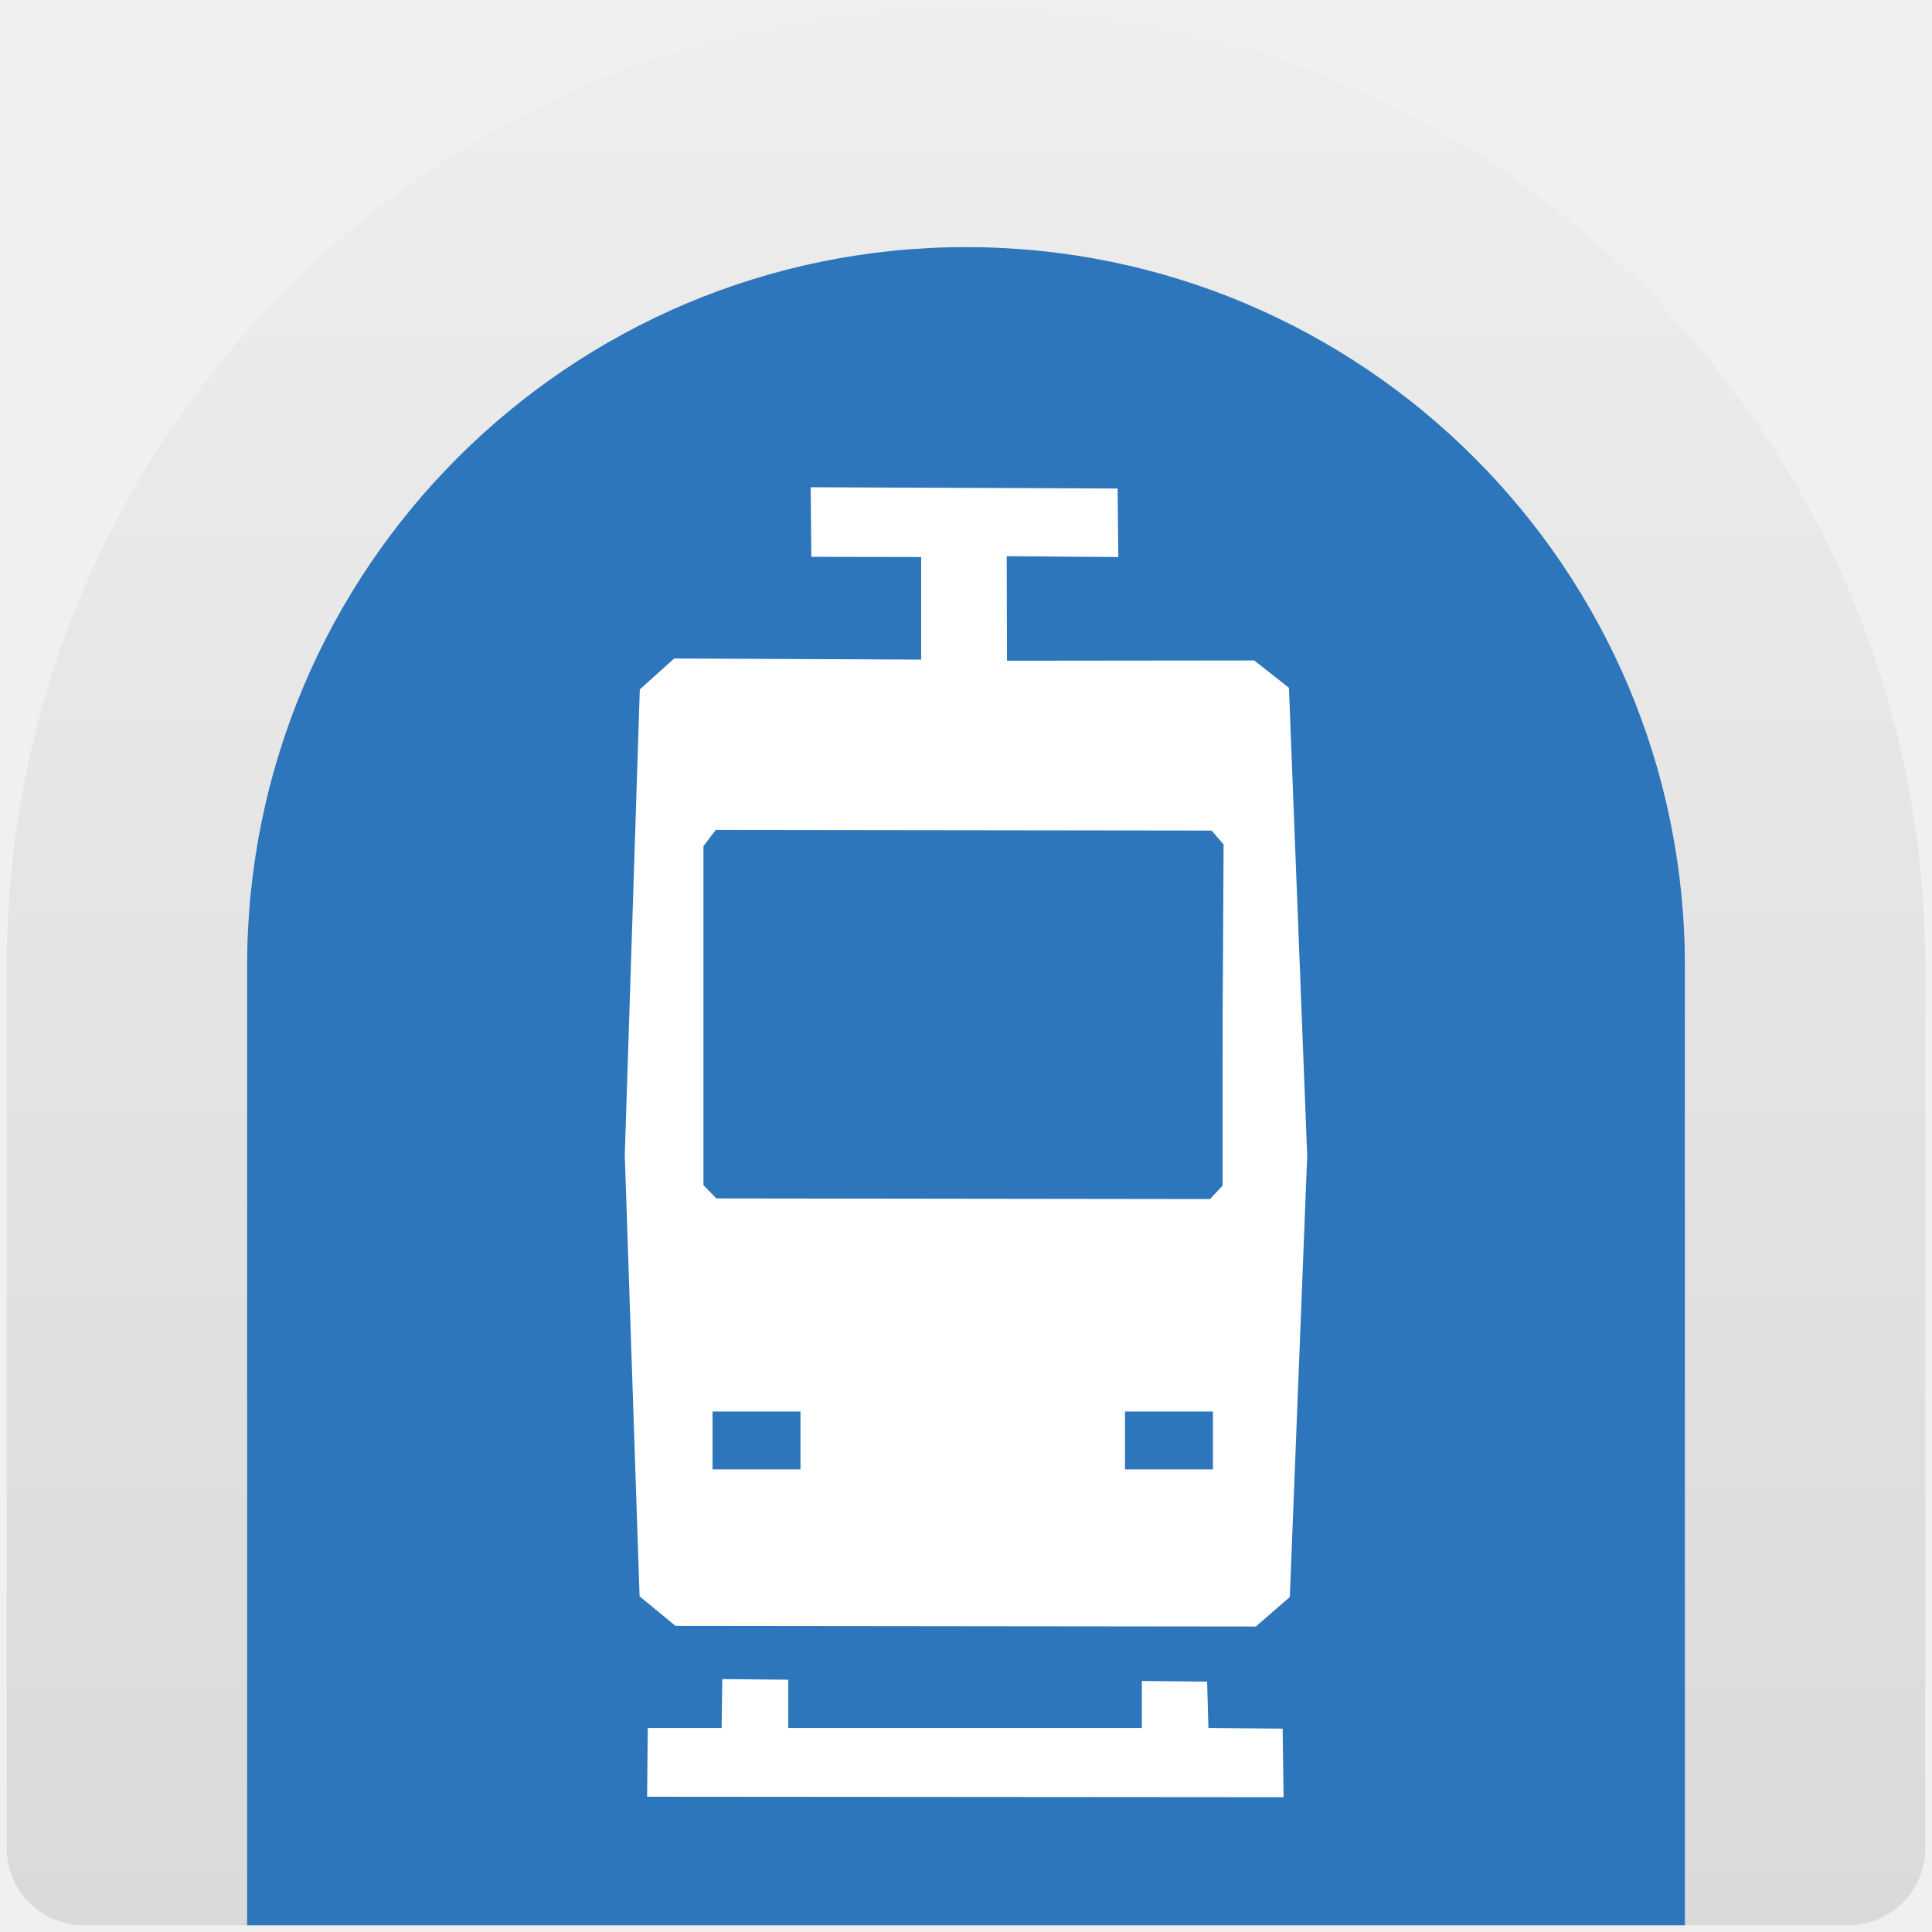
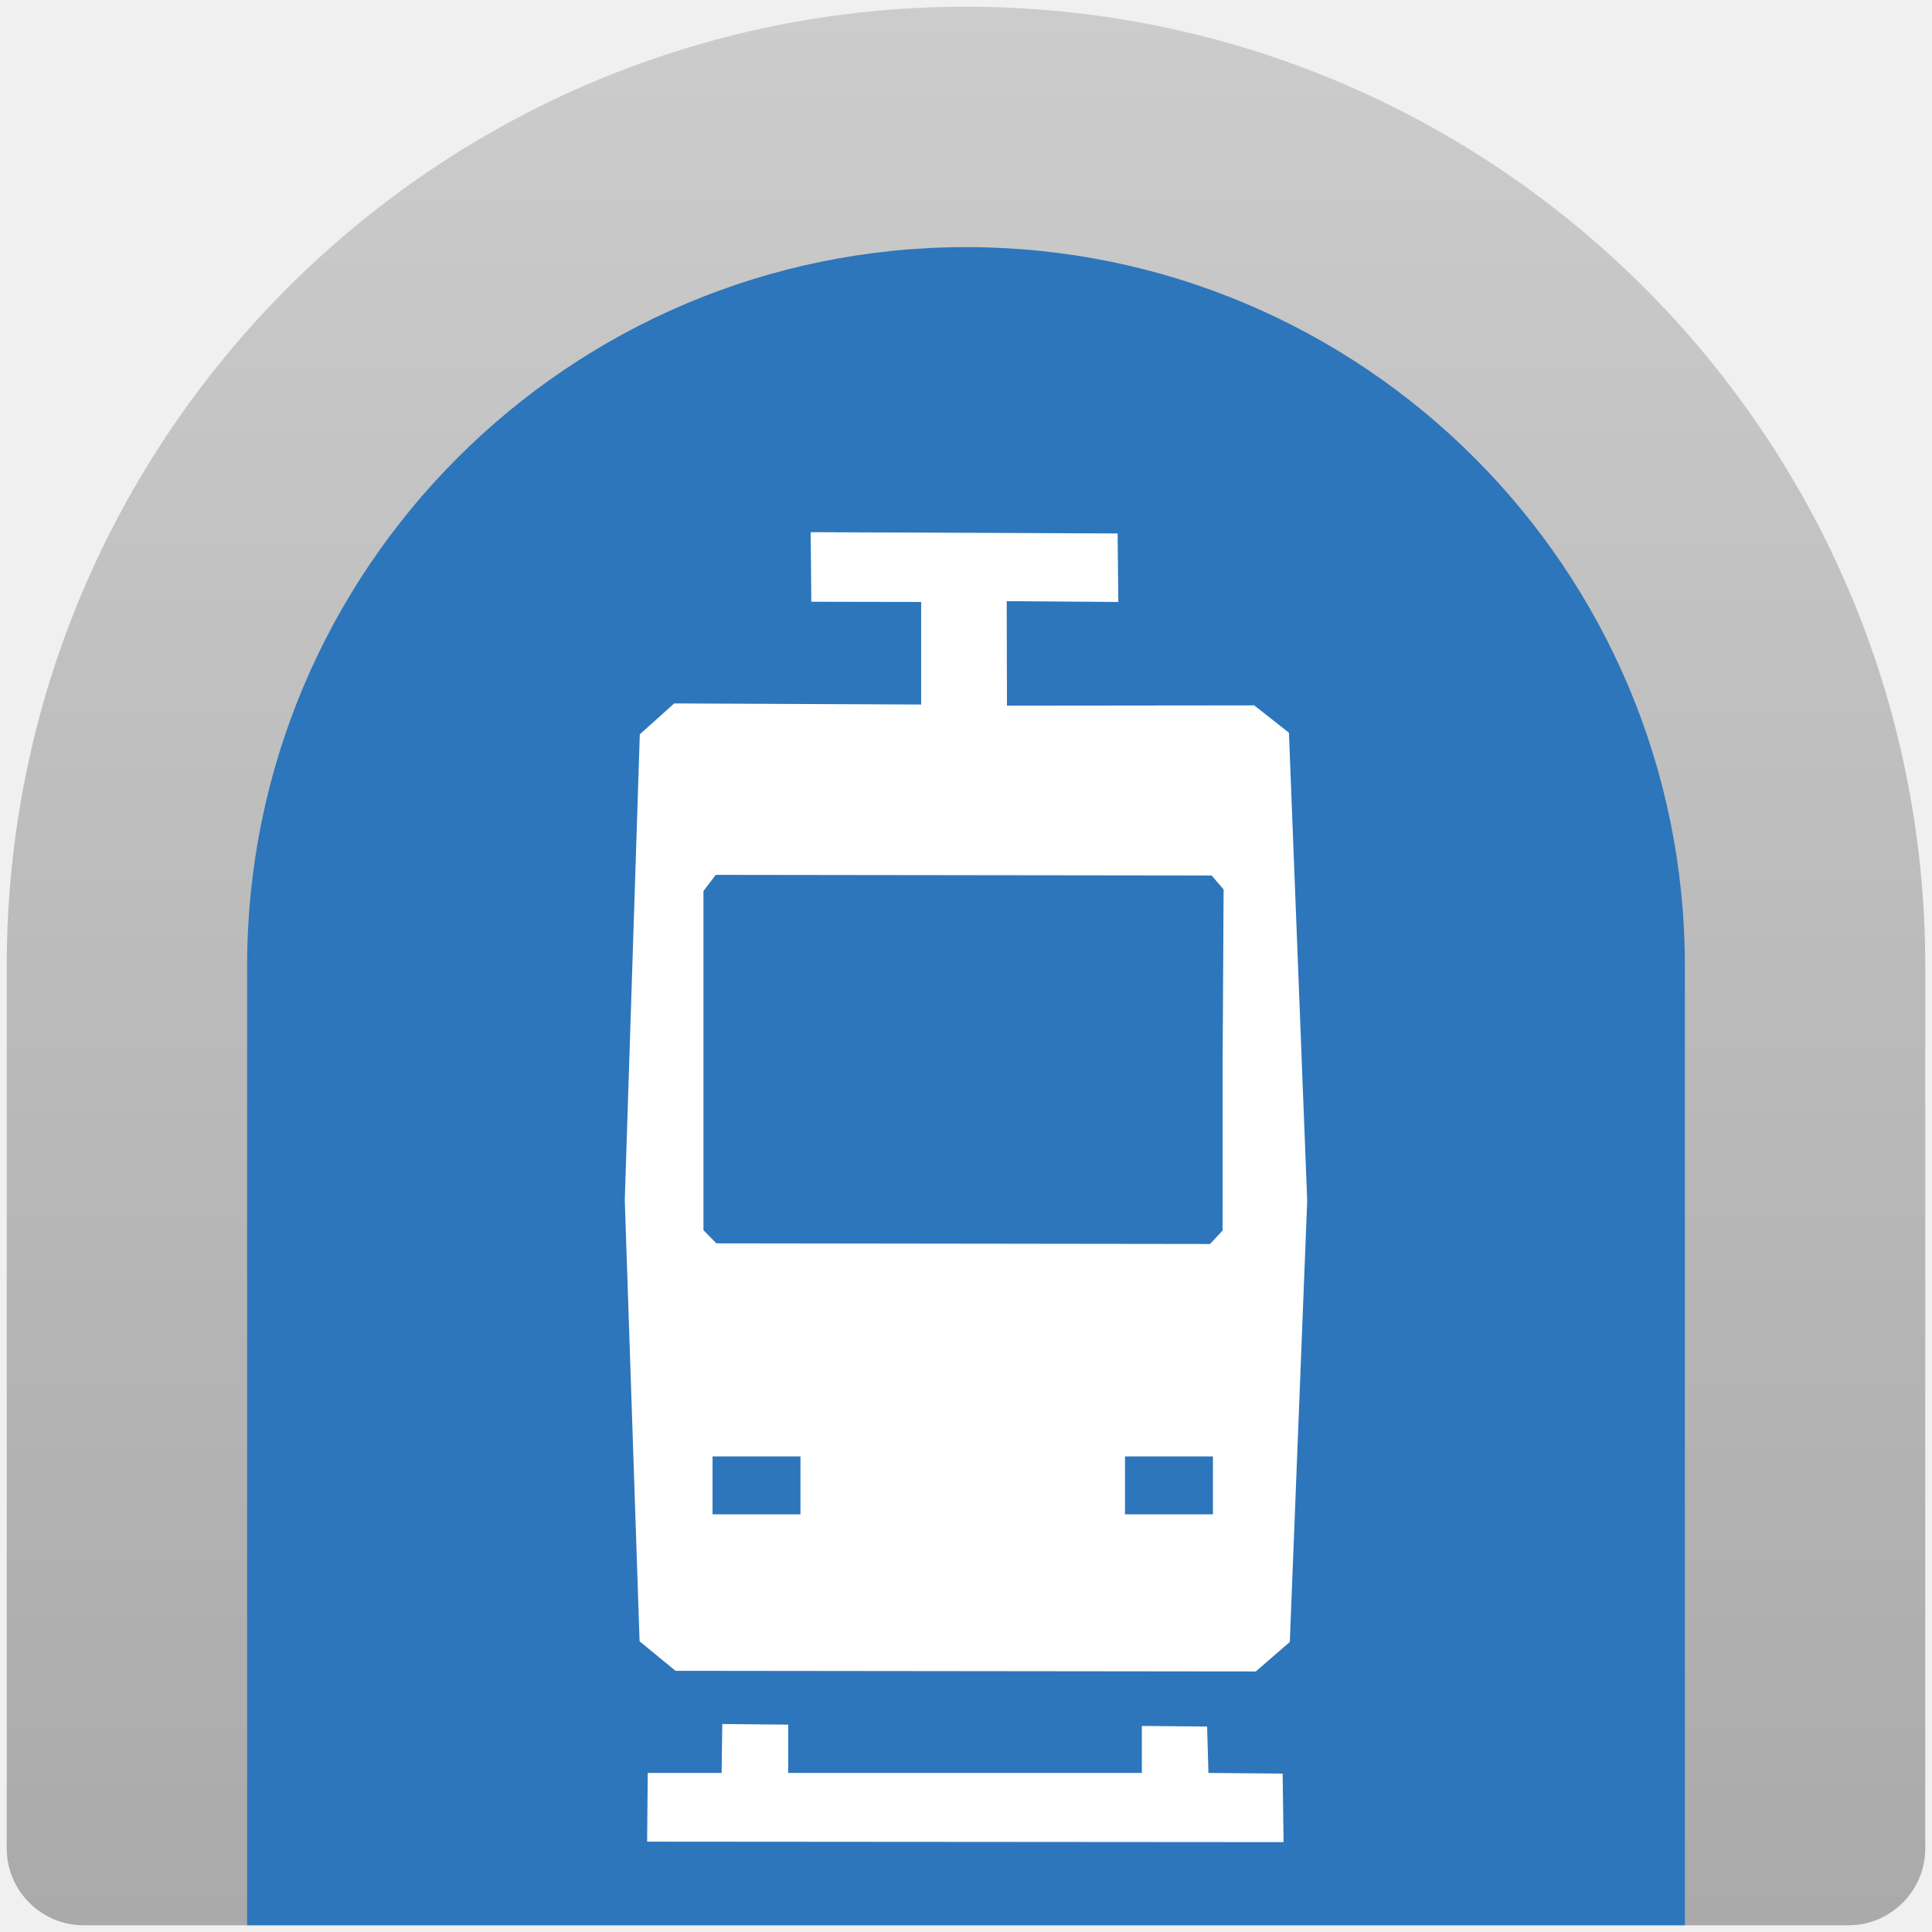
<svg xmlns="http://www.w3.org/2000/svg" xmlns:xlink="http://www.w3.org/1999/xlink" version="1.1" x="0px" y="0px" width="86px" height="86px" viewBox="0 0 86 86" enable-background="new 0 0 86 86" xml:space="preserve" id="svg2">
  <defs id="defs120">
    <linearGradient gradientTransform="translate(655,135)" y2="-134.7" x2="-612" y1="-49.3" x1="-612" gradientUnits="userSpaceOnUse" id="SVGID_1_">
-       <stop id="stop7" style="stop-color:#dadada;stop-opacity:1;" offset="0" />
-       <stop id="stop9" style="stop-color:#eeeeee;stop-opacity:1;" offset="1" />
+       <stop id="stop7" style="stop-color:#aaaaaa;stop-opacity:1;" offset="0" />
+       <stop id="stop9" style="stop-color:#cccccc;stop-opacity:1;" offset="1" />
    </linearGradient>
    <linearGradient xlink:href="#SVGID_1_" id="linearGradient10311" gradientUnits="userSpaceOnUse" gradientTransform="translate(655,135)" x1="-612" y1="-49.3" x2="-612" y2="-134.7" />
    <linearGradient xlink:href="#SVGID_1_-08" id="linearGradient10311-6" gradientUnits="userSpaceOnUse" gradientTransform="translate(655,135)" x1="-612" y1="-49.3" x2="-612" y2="-134.7" />
    <linearGradient xlink:href="#SVGID_1_-6" id="linearGradient10311-3" gradientUnits="userSpaceOnUse" gradientTransform="translate(655,135)" x1="-612" y1="-49.3" x2="-612" y2="-134.7" />
    <linearGradient gradientTransform="translate(655,135)" y2="-134.7" x2="-612" y1="-49.3" x1="-612" gradientUnits="userSpaceOnUse" id="SVGID_1_-6">
      <stop id="stop7-3" style="stop-color:#dadada;stop-opacity:1;" offset="0" />
      <stop id="stop9-1" style="stop-color:#eeeeee;stop-opacity:1;" offset="1" />
    </linearGradient>
  </defs>
  <g id="Layer_2" display="none" />
-   <path style="fill:url(#linearGradient10311)" id="path11" d="M 43,0.3 C 19.419,0.3 0.3,19.417 0.3,43 v 39.285 c 0,1.879 1.538,3.416 3.416,3.416 H 43 82.284 c 1.879,0 3.416,-1.537 3.416,-3.416 V 43 C 85.7,19.417 66.583,0.3 43,0.3 z" />
+   <path style="fill:url(#linearGradient10311);fill-opacity:1.0" id="path11" d="M 43,0.3 C 19.419,0.3 0.3,19.417 0.3,43 v 39.285 c 0,1.879 1.538,3.416 3.416,3.416 H 43 82.284 c 1.879,0 3.416,-1.537 3.416,-3.416 V 43 C 85.7,19.417 66.583,0.3 43,0.3 z" />
  <g style="display:none" id="Layer_2-2" display="none" />
  <path style="fill:#2d76bb;fill-opacity:1" id="path11-9" d="m 43,11 c -17.672,0 -32,14.327 -32,32 L 11,85.7 l 32,0 32,0 0,-42.7 c 0,-17.673 -14.327,-32 -32,-32 z" />
-   <path style="fill:#ffffff;fill-opacity:1" d="m 28.834,76.921 3.288,0 0.029,-2.179 2.934,0.028 0,2.15 15.743,0 0,-2.093 2.905,0.028 0.058,2.065 3.304,0.028 0.041,3.051 -28.33,-0.021 z m -0.364,-5.862 -0.659,-19.635 0.669,-20.736 1.531,-1.376 10.993,0.049 0,-4.566 -4.889,-0.009 -0.029,-3.097 13.663,0.057 0.032,3.05 -4.969,-0.037 0.012,4.652 11.006,-0.012 1.545,1.218 0.813,20.837 -0.774,19.635 -1.513,1.313 -25.831,-0.028 z m 7.162,-8.228 -3.914,0 0,2.578 3.914,0 z m 18.36,0 -3.914,0 0,2.578 3.914,0 z m 0.432,-17.558 0.043,-7.681 -0.533,-0.621 -22.073,-0.028 -0.548,0.72 -1e-6,15.096 0.576,0.587 21.974,0.028 0.56,-0.598 z" id="path10162" />
+   <path style="fill:#ffffff;fill-opacity:1" d="m 28.834,78.921 3.288,0 0.029,-2.179 2.934,0.028 0,2.15 15.743,0 0,-2.093 2.905,0.028 0.058,2.065 3.304,0.028 0.041,3.051 -28.33,-0.021 z m -0.364,-5.862 -0.659,-19.635 0.669,-20.736 1.531,-1.376 10.993,0.049 0,-4.566 -4.889,-0.009 -0.029,-3.097 13.663,0.057 0.032,3.05 -4.969,-0.037 0.012,4.652 11.006,-0.012 1.545,1.218 0.813,20.837 -0.774,19.635 -1.513,1.313 -25.831,-0.028 z m 7.162,-8.228 -3.914,0 0,2.578 3.914,0 z m 18.36,0 -3.914,0 0,2.578 3.914,0 z m 0.432,-17.558 0.043,-7.681 -0.533,-0.621 -22.073,-0.028 -0.548,0.72 -1e-6,15.096 0.576,0.587 21.974,0.028 0.56,-0.598 z" id="path10162" />
</svg>
